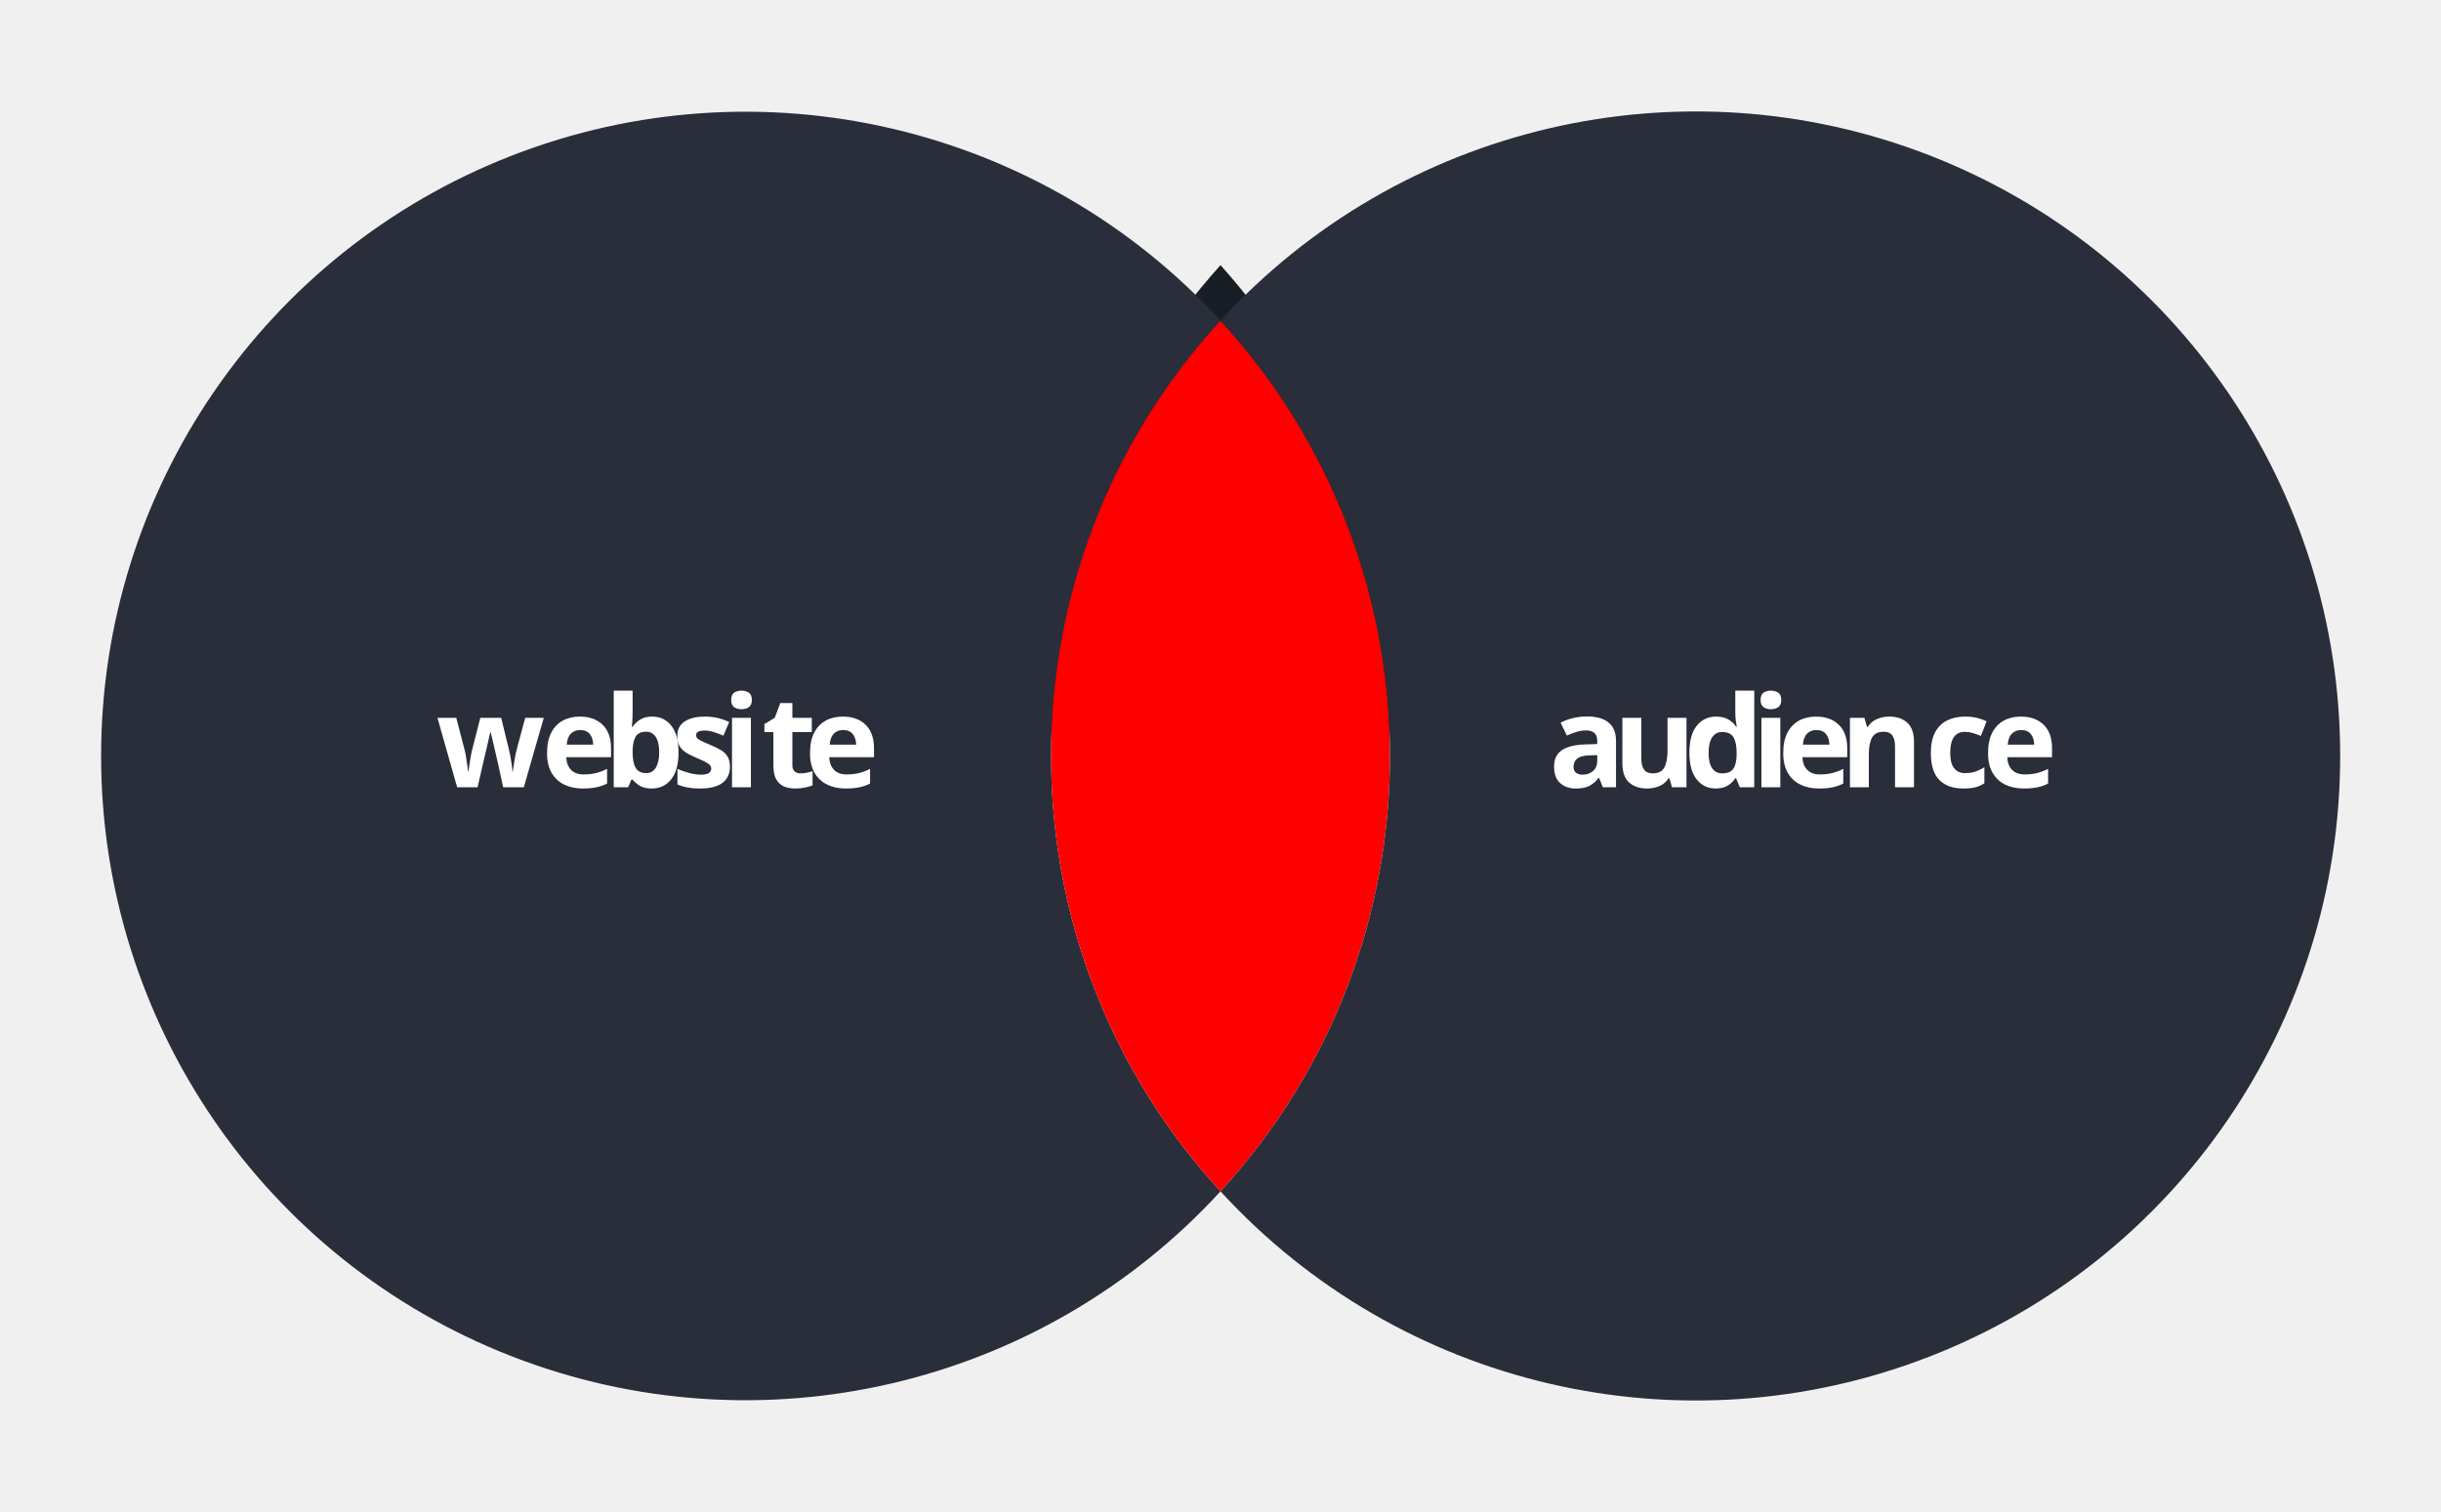
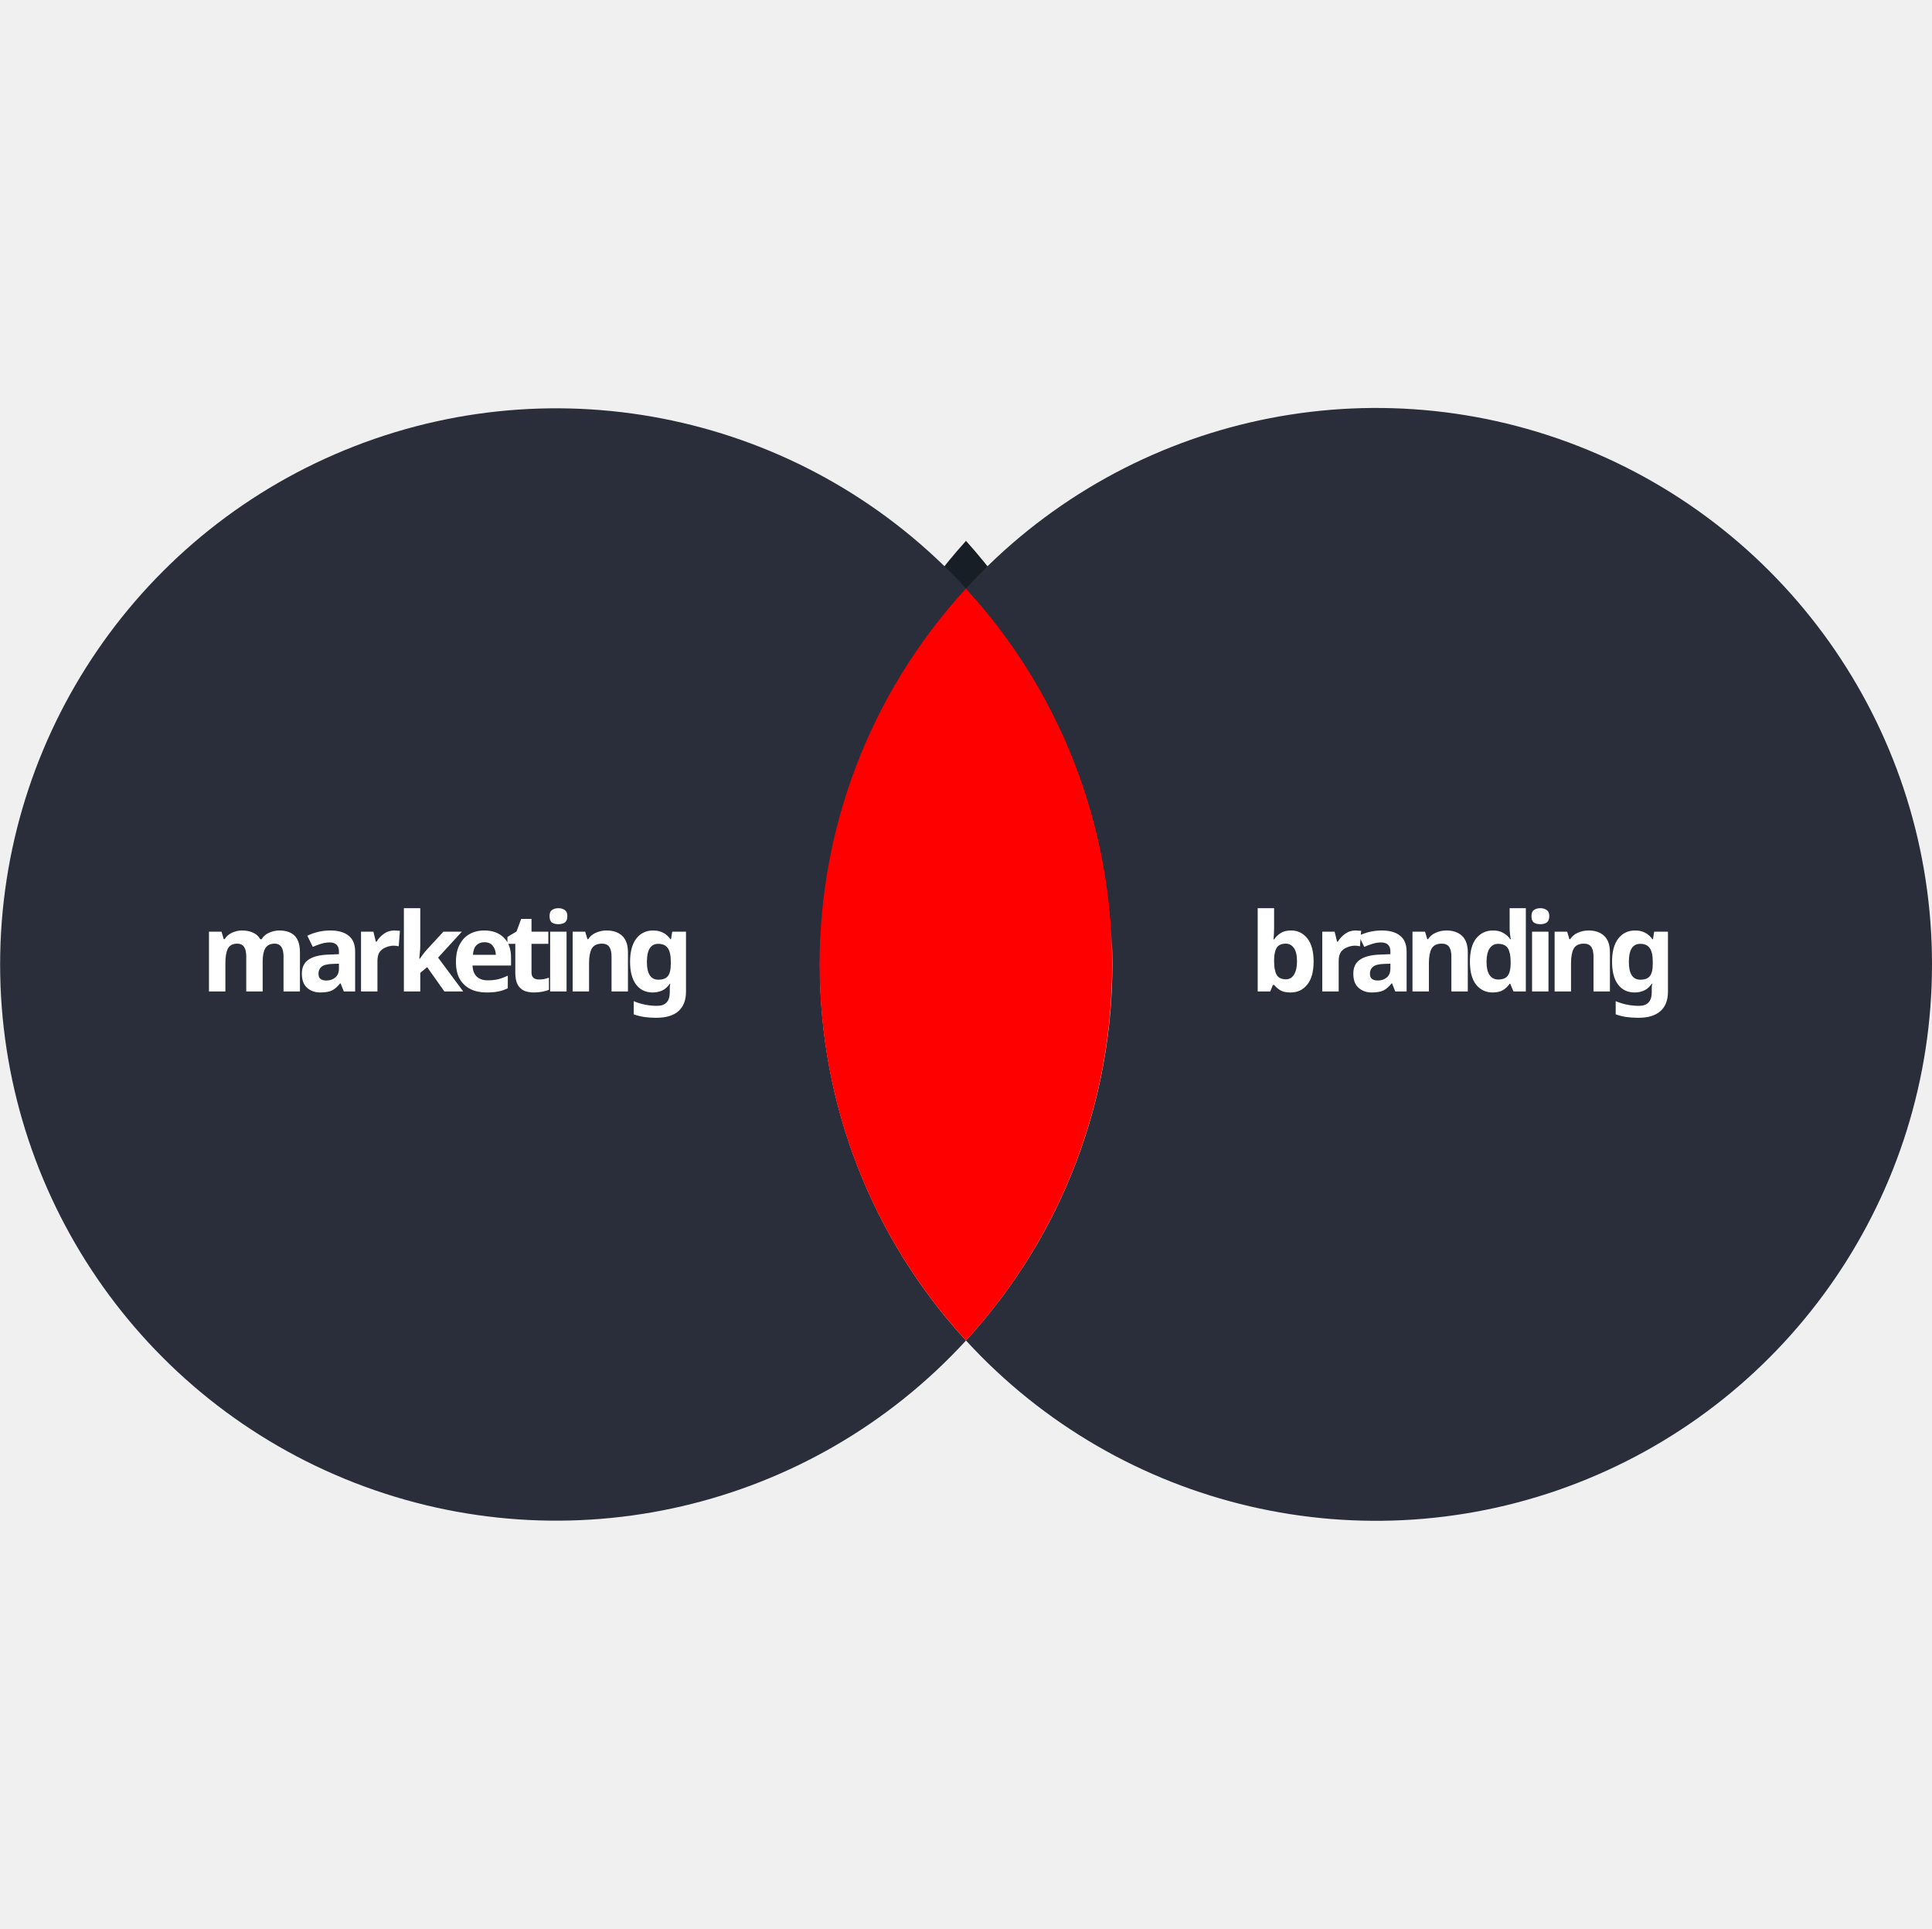
- <svg xmlns="http://www.w3.org/2000/svg" id="Layer_1" data-name="Layer 1" viewBox="0 0 609.85 377.84">
+ <svg xmlns="http://www.w3.org/2000/svg" id="Layer_1" data-name="Layer 1" viewBox="0 0 149 148.75">
  <defs>
-     <style>.cls-1{fill:#0d141c;fill-rule:evenodd;opacity:0.95;}.cls-2{fill:#2a2e3a;}.cls-3{fill:red;}.cls-4,.cls-7{font-size:31.77px;fill:#fff;font-family:Montserrat-Bold, Montserrat;font-weight:700;}.cls-4{letter-spacing:-0.11em;}.cls-5,.cls-7{letter-spacing:-0.1em;}.cls-6{letter-spacing:-0.1em;}.cls-8{letter-spacing:-0.11em;}</style>
+     <style>.cls-1{fill:#0d141c;fill-rule:evenodd;opacity:0.95;}.cls-2{fill:#2a2e3a;}.cls-3{fill:red;}.cls-4{font-size:8.46px;fill:#fff;font-family:Montserrat-Bold, Montserrat;font-weight:700;letter-spacing:-0.1em;}.cls-5{letter-spacing:-0.13em;}.cls-6{letter-spacing:-0.11em;}.cls-7{letter-spacing:-0.1em;}</style>
  </defs>
-   <path class="cls-1" d="M262.61,176.77A164.39,164.39,0,0,1,304.93,66.26a165.45,165.45,0,0,1,0,221A164.39,164.39,0,0,1,262.61,176.77Z" />
-   <path class="cls-2" d="M262.61,188.93a160.45,160.45,0,0,0,42.32,108.8,161,161,0,1,1,0-217.61A160.45,160.45,0,0,0,262.61,188.93Z" />
-   <path class="cls-3" d="M347.24,188.93a160.45,160.45,0,0,1-42.32,108.8,161,161,0,0,1,0-217.61A160.45,160.45,0,0,1,347.24,188.93Z" />
-   <path class="cls-2" d="M584.66,188.93a161,161,0,0,1-279.73,108.8,161,161,0,0,0,0-217.61,161,161,0,0,1,279.73,108.8Z" />
-   <text class="cls-4" transform="translate(108.98 196.74)">w<tspan class="cls-5" x="26.27" y="0">ebsi</tspan>
-     <tspan class="cls-6" x="81.26" y="0">t</tspan>
-     <tspan class="cls-5" x="91.97" y="0">e</tspan>
+   <path class="cls-1" d="M63.23,71.14A43.78,43.78,0,0,1,74.5,41.71a44.06,44.06,0,0,1,0,58.86A43.78,43.78,0,0,1,63.23,71.14Z" />
+   <path class="cls-2" d="M63.23,74.38a42.73,42.73,0,0,0,11.27,29,42.89,42.89,0,1,1,0-58A42.73,42.73,0,0,0,63.23,74.38Z" />
+   <path class="cls-3" d="M85.77,74.38a42.73,42.73,0,0,1-11.27,29,42.89,42.89,0,0,1,0-58A42.73,42.73,0,0,1,85.77,74.38Z" />
+   <path class="cls-2" d="M149,74.38a42.89,42.89,0,0,1-74.5,29,42.89,42.89,0,0,0,0-58,42.88,42.88,0,0,1,74.5,29Z" />
+   <text class="cls-4" transform="translate(15.46 76.46)">mar<tspan class="cls-5" x="15.03" y="0">k</tspan>
+     <tspan x="19.33" y="0">eting</tspan>
  </text>
-   <text class="cls-7" transform="translate(386.94 196.74)">audien<tspan class="cls-8" x="94.03" y="0">c</tspan>
-     <tspan x="108.33" y="0">e</tspan>
+   <text class="cls-4" transform="translate(96.34 76.46)">b<tspan class="cls-6" x="4.98" y="0">r</tspan>
+     <tspan class="cls-7" x="7.67" y="0">anding</tspan>
  </text>
</svg>
